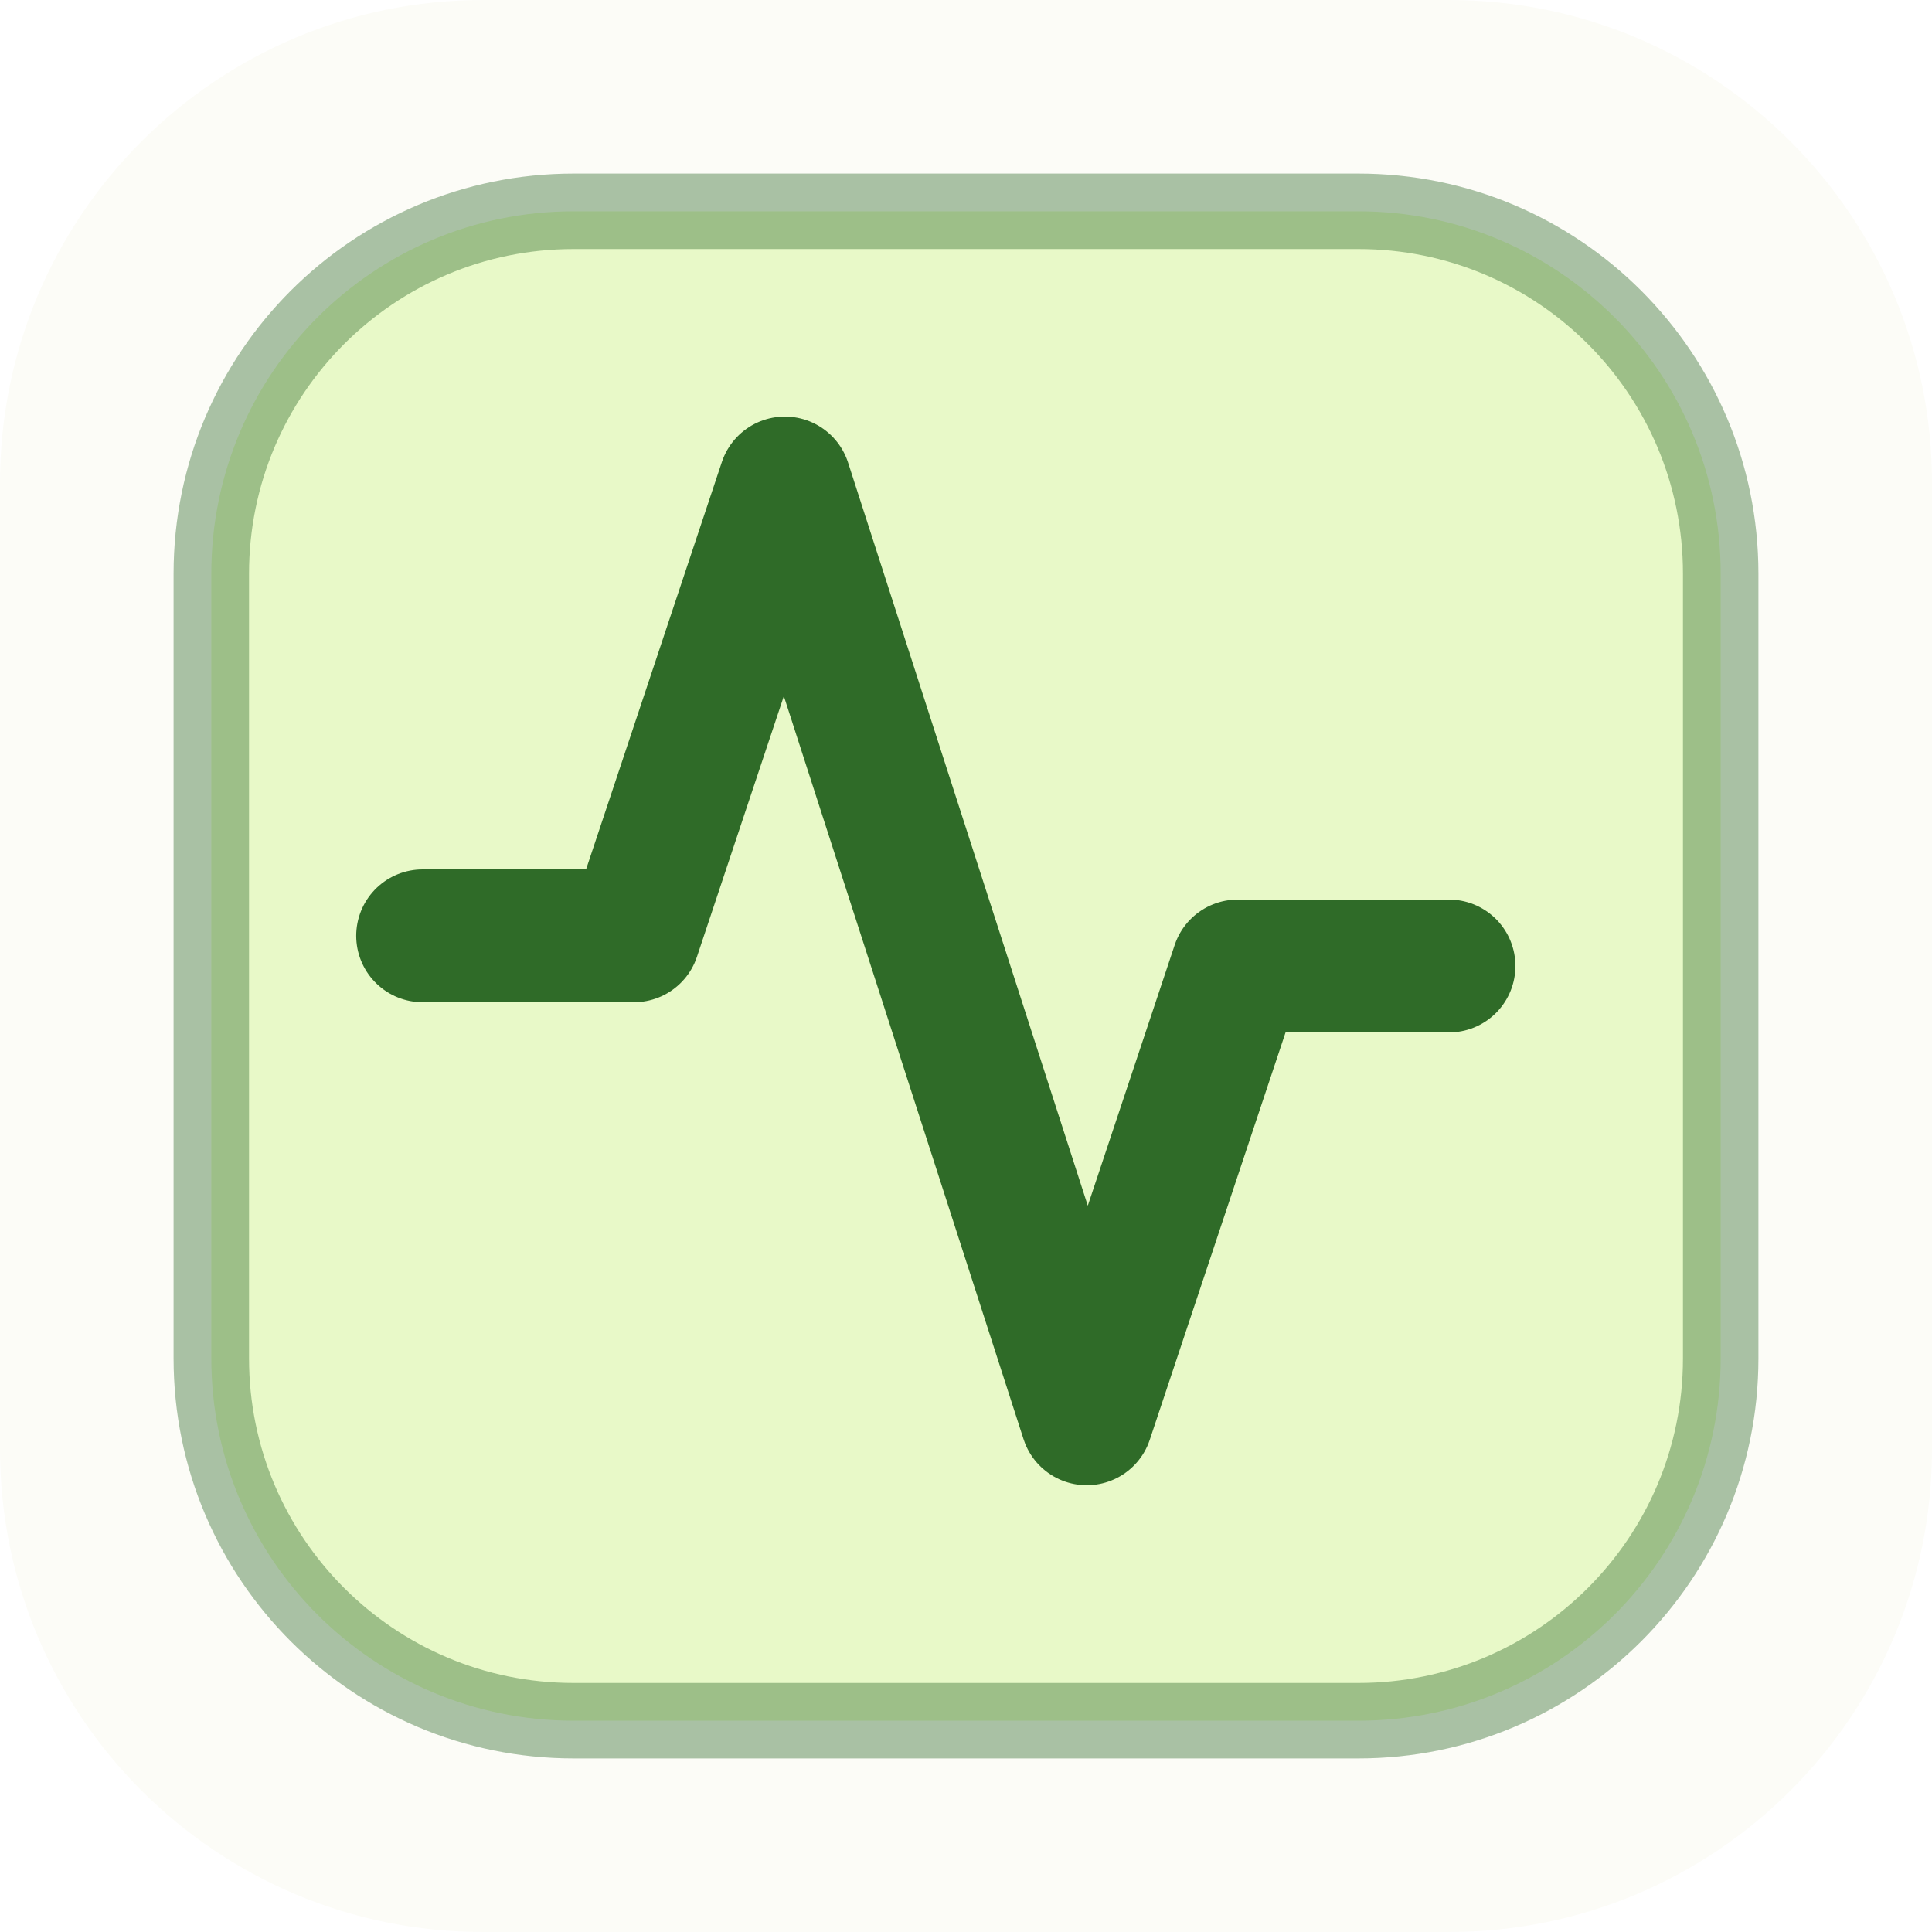
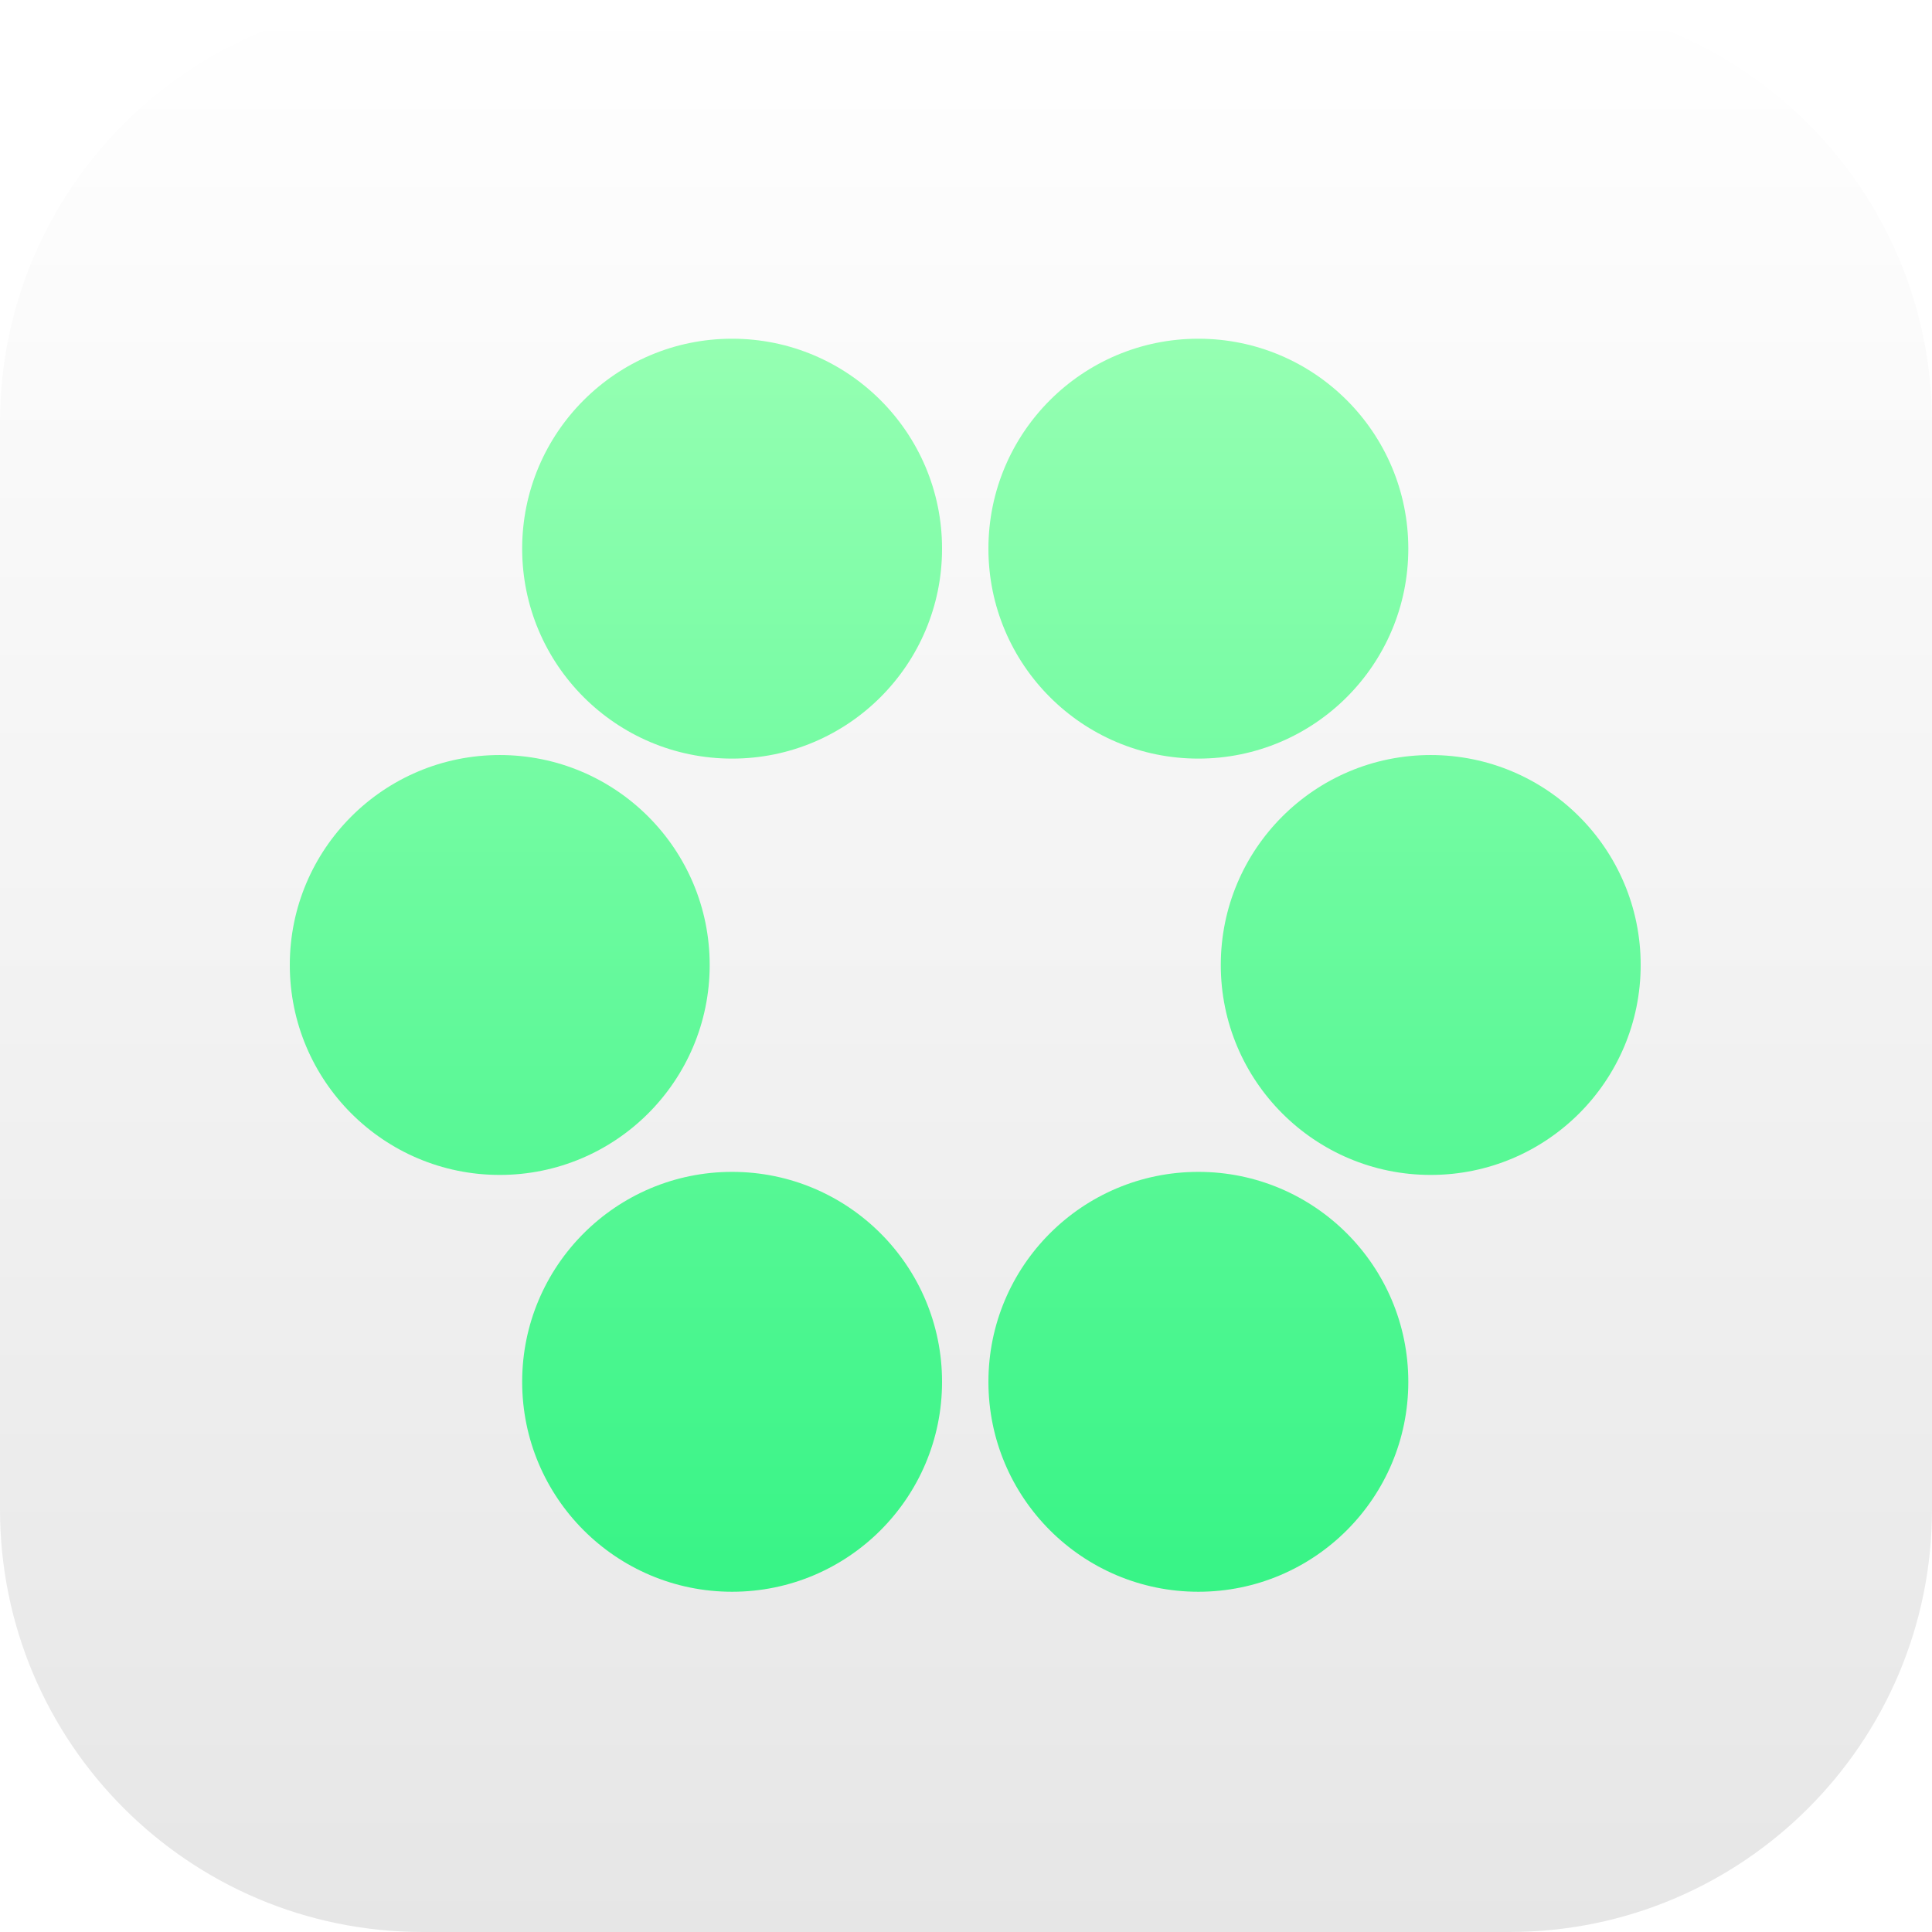
- <svg xmlns="http://www.w3.org/2000/svg" viewBox="0 0 32 32" fill="none">
-   <rect width="32" height="32" rx="8" fill="#fcfcf7" />
-   <rect x="3.5" y="3.5" width="25" height="25" rx="6" fill="#e8f9c8" stroke="#2f6b28" stroke-opacity="0.4" stroke-width="1.25" />
-   <path d="M24 16h-3.5l-2.5 7.5L13 8l-2.5 7.5H7" stroke="#2f6b28" stroke-width="2.2" stroke-linecap="round" stroke-linejoin="round" />
+ <svg xmlns="http://www.w3.org/2000/svg" width="64" height="64" viewBox="0 0 64 64">
+   <defs>
+     <linearGradient id="canvas" x1="0" y1="0" x2="0" y2="1">
+       <stop offset="0" stop-color="#ffffff" />
+       <stop offset="1" stop-color="#e6e6e6" />
+     </linearGradient>
+     <linearGradient id="mark" gradientUnits="userSpaceOnUse" x1="0" y1="0" x2="0" y2="1232">
+       <stop offset="0" stop-color="#95ffb2" />
+       <stop offset="1" stop-color="#37f486" />
+     </linearGradient>
+   </defs>
+   <rect width="64" height="64" rx="14" fill="url(#canvas)" />
+   <g transform="translate(9.6 11.20362) scale(0.03376036)">
+     <circle cx="434" cy="206.5" r="206" fill="url(#mark)" />
+     <circle cx="891.5" cy="206.5" r="206" fill="url(#mark)" />
+     <circle cx="206" cy="615" r="206" fill="url(#mark)" />
+     <circle cx="1119.5" cy="615" r="206" fill="url(#mark)" />
+     <circle cx="434" cy="1024" r="206" fill="url(#mark)" />
+     <circle cx="891.5" cy="1024" r="206" fill="url(#mark)" />
+   </g>
</svg>
